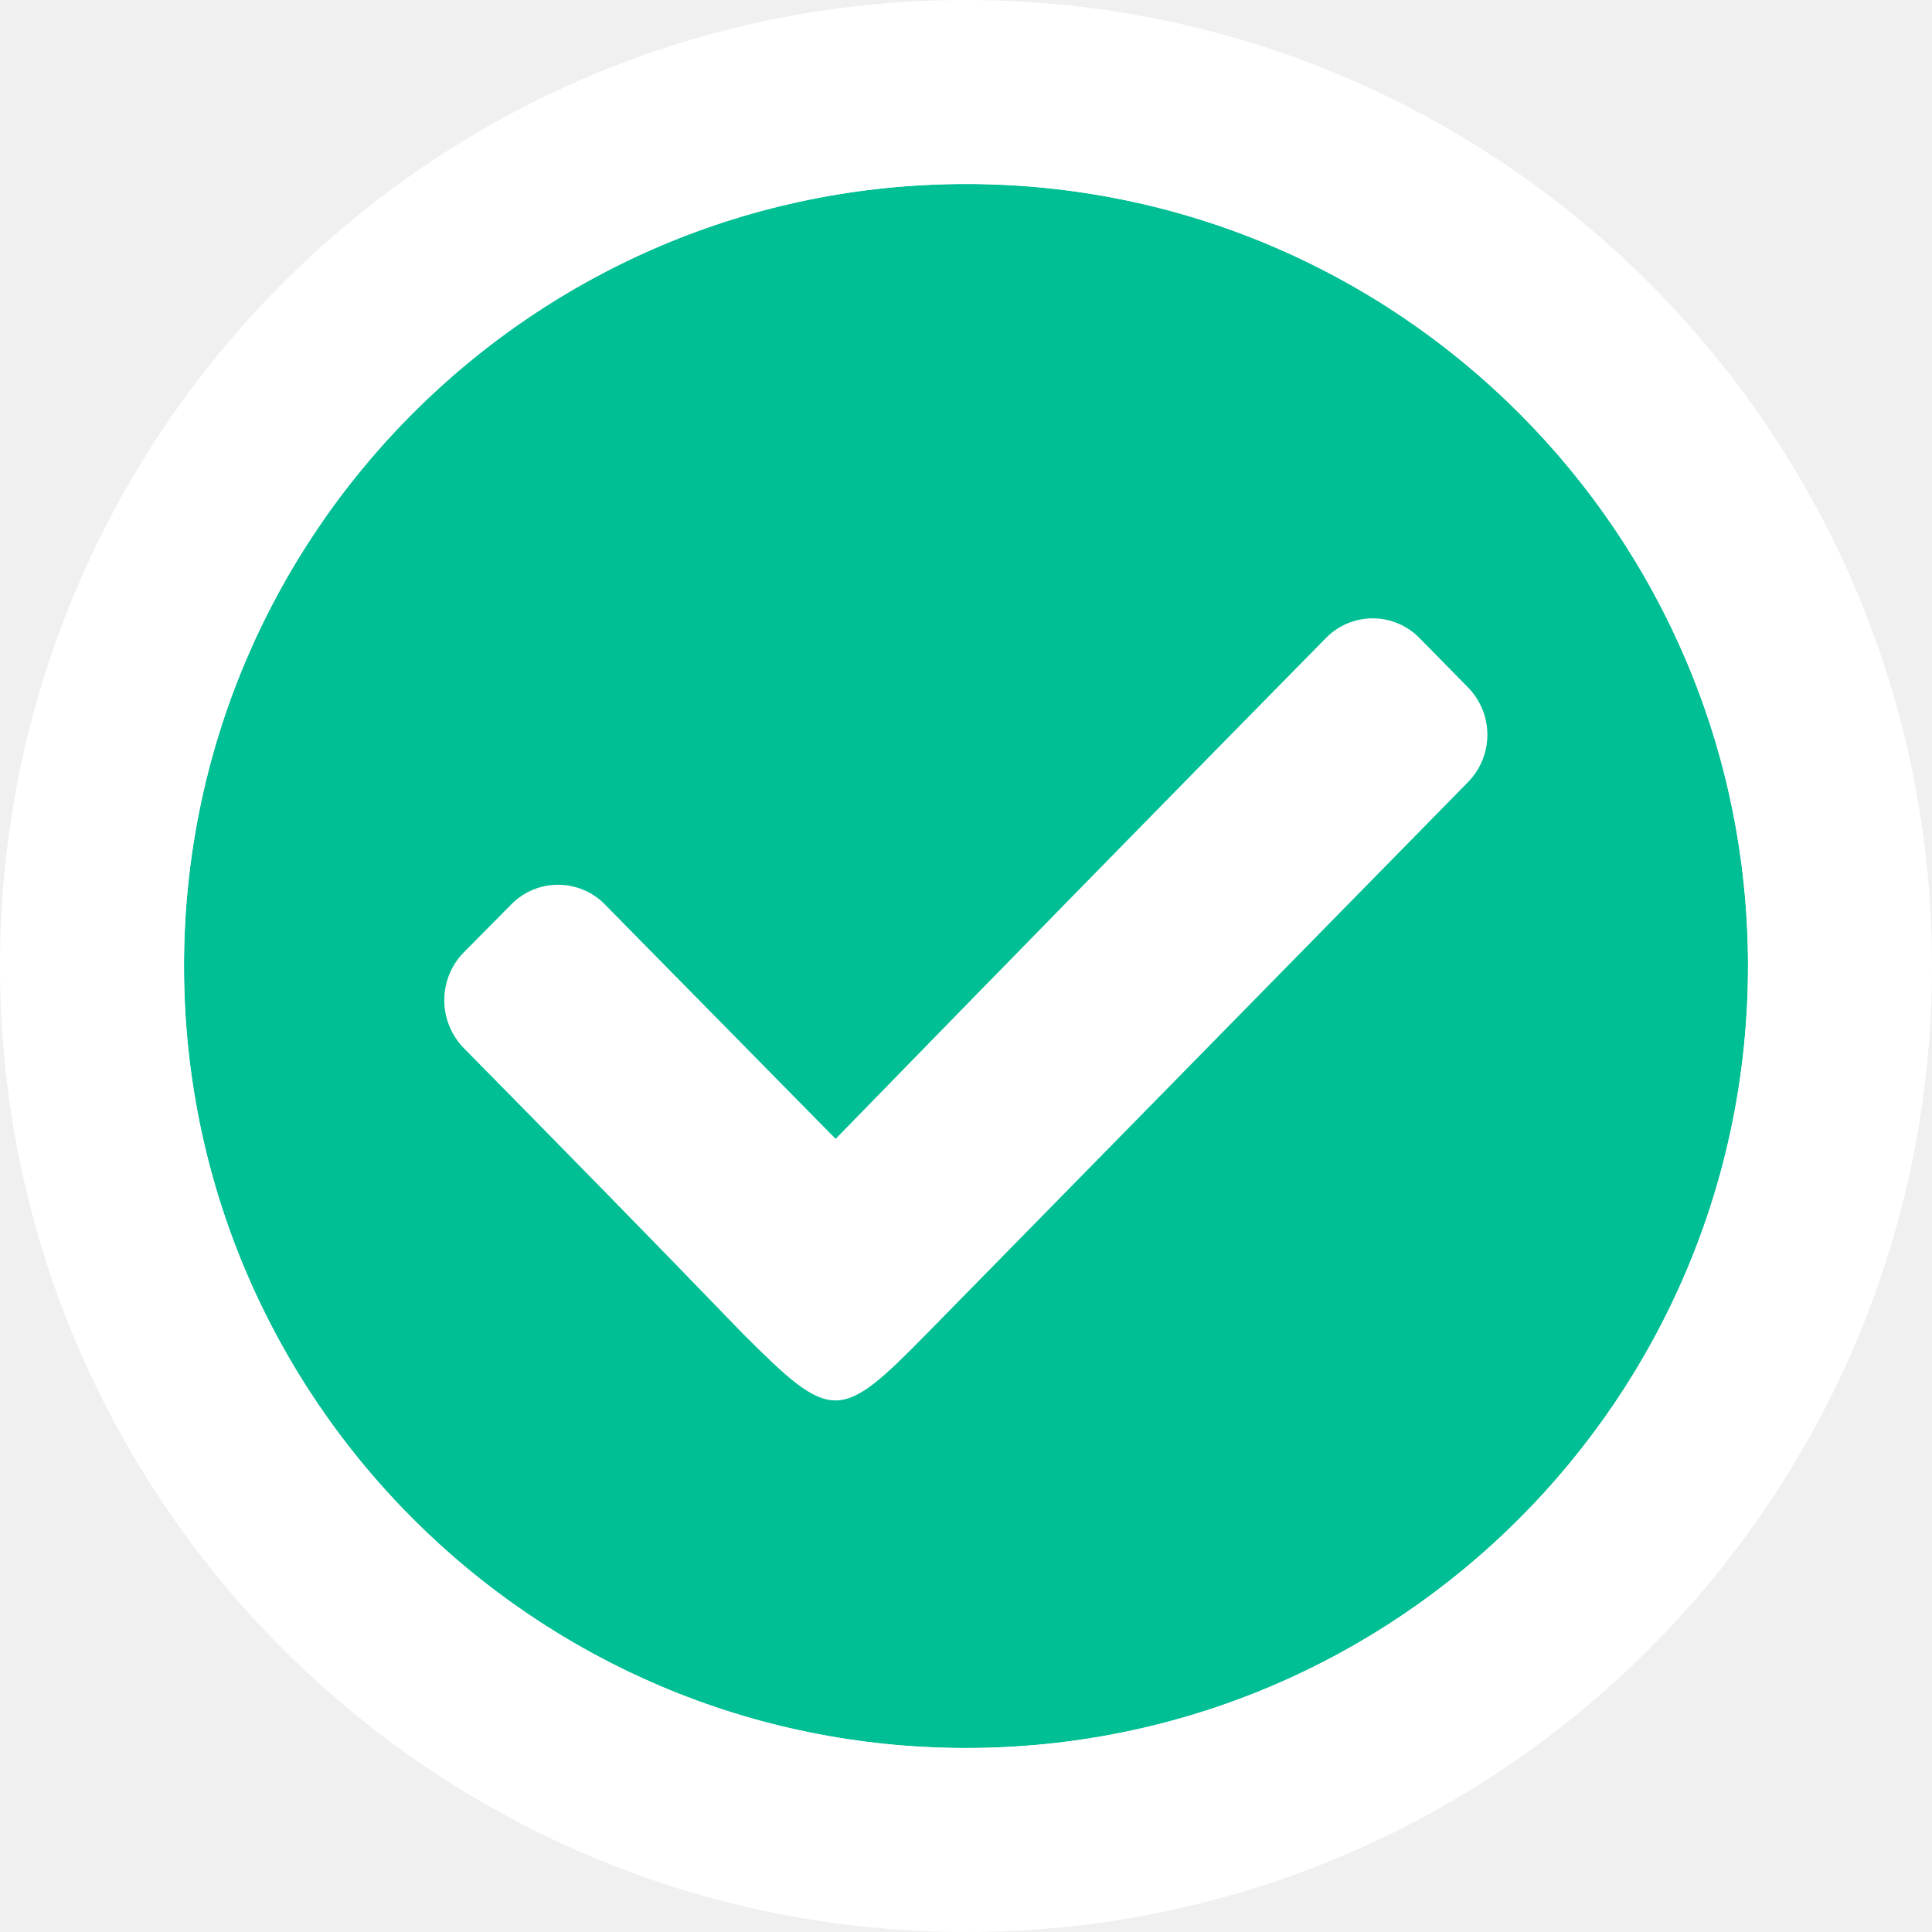
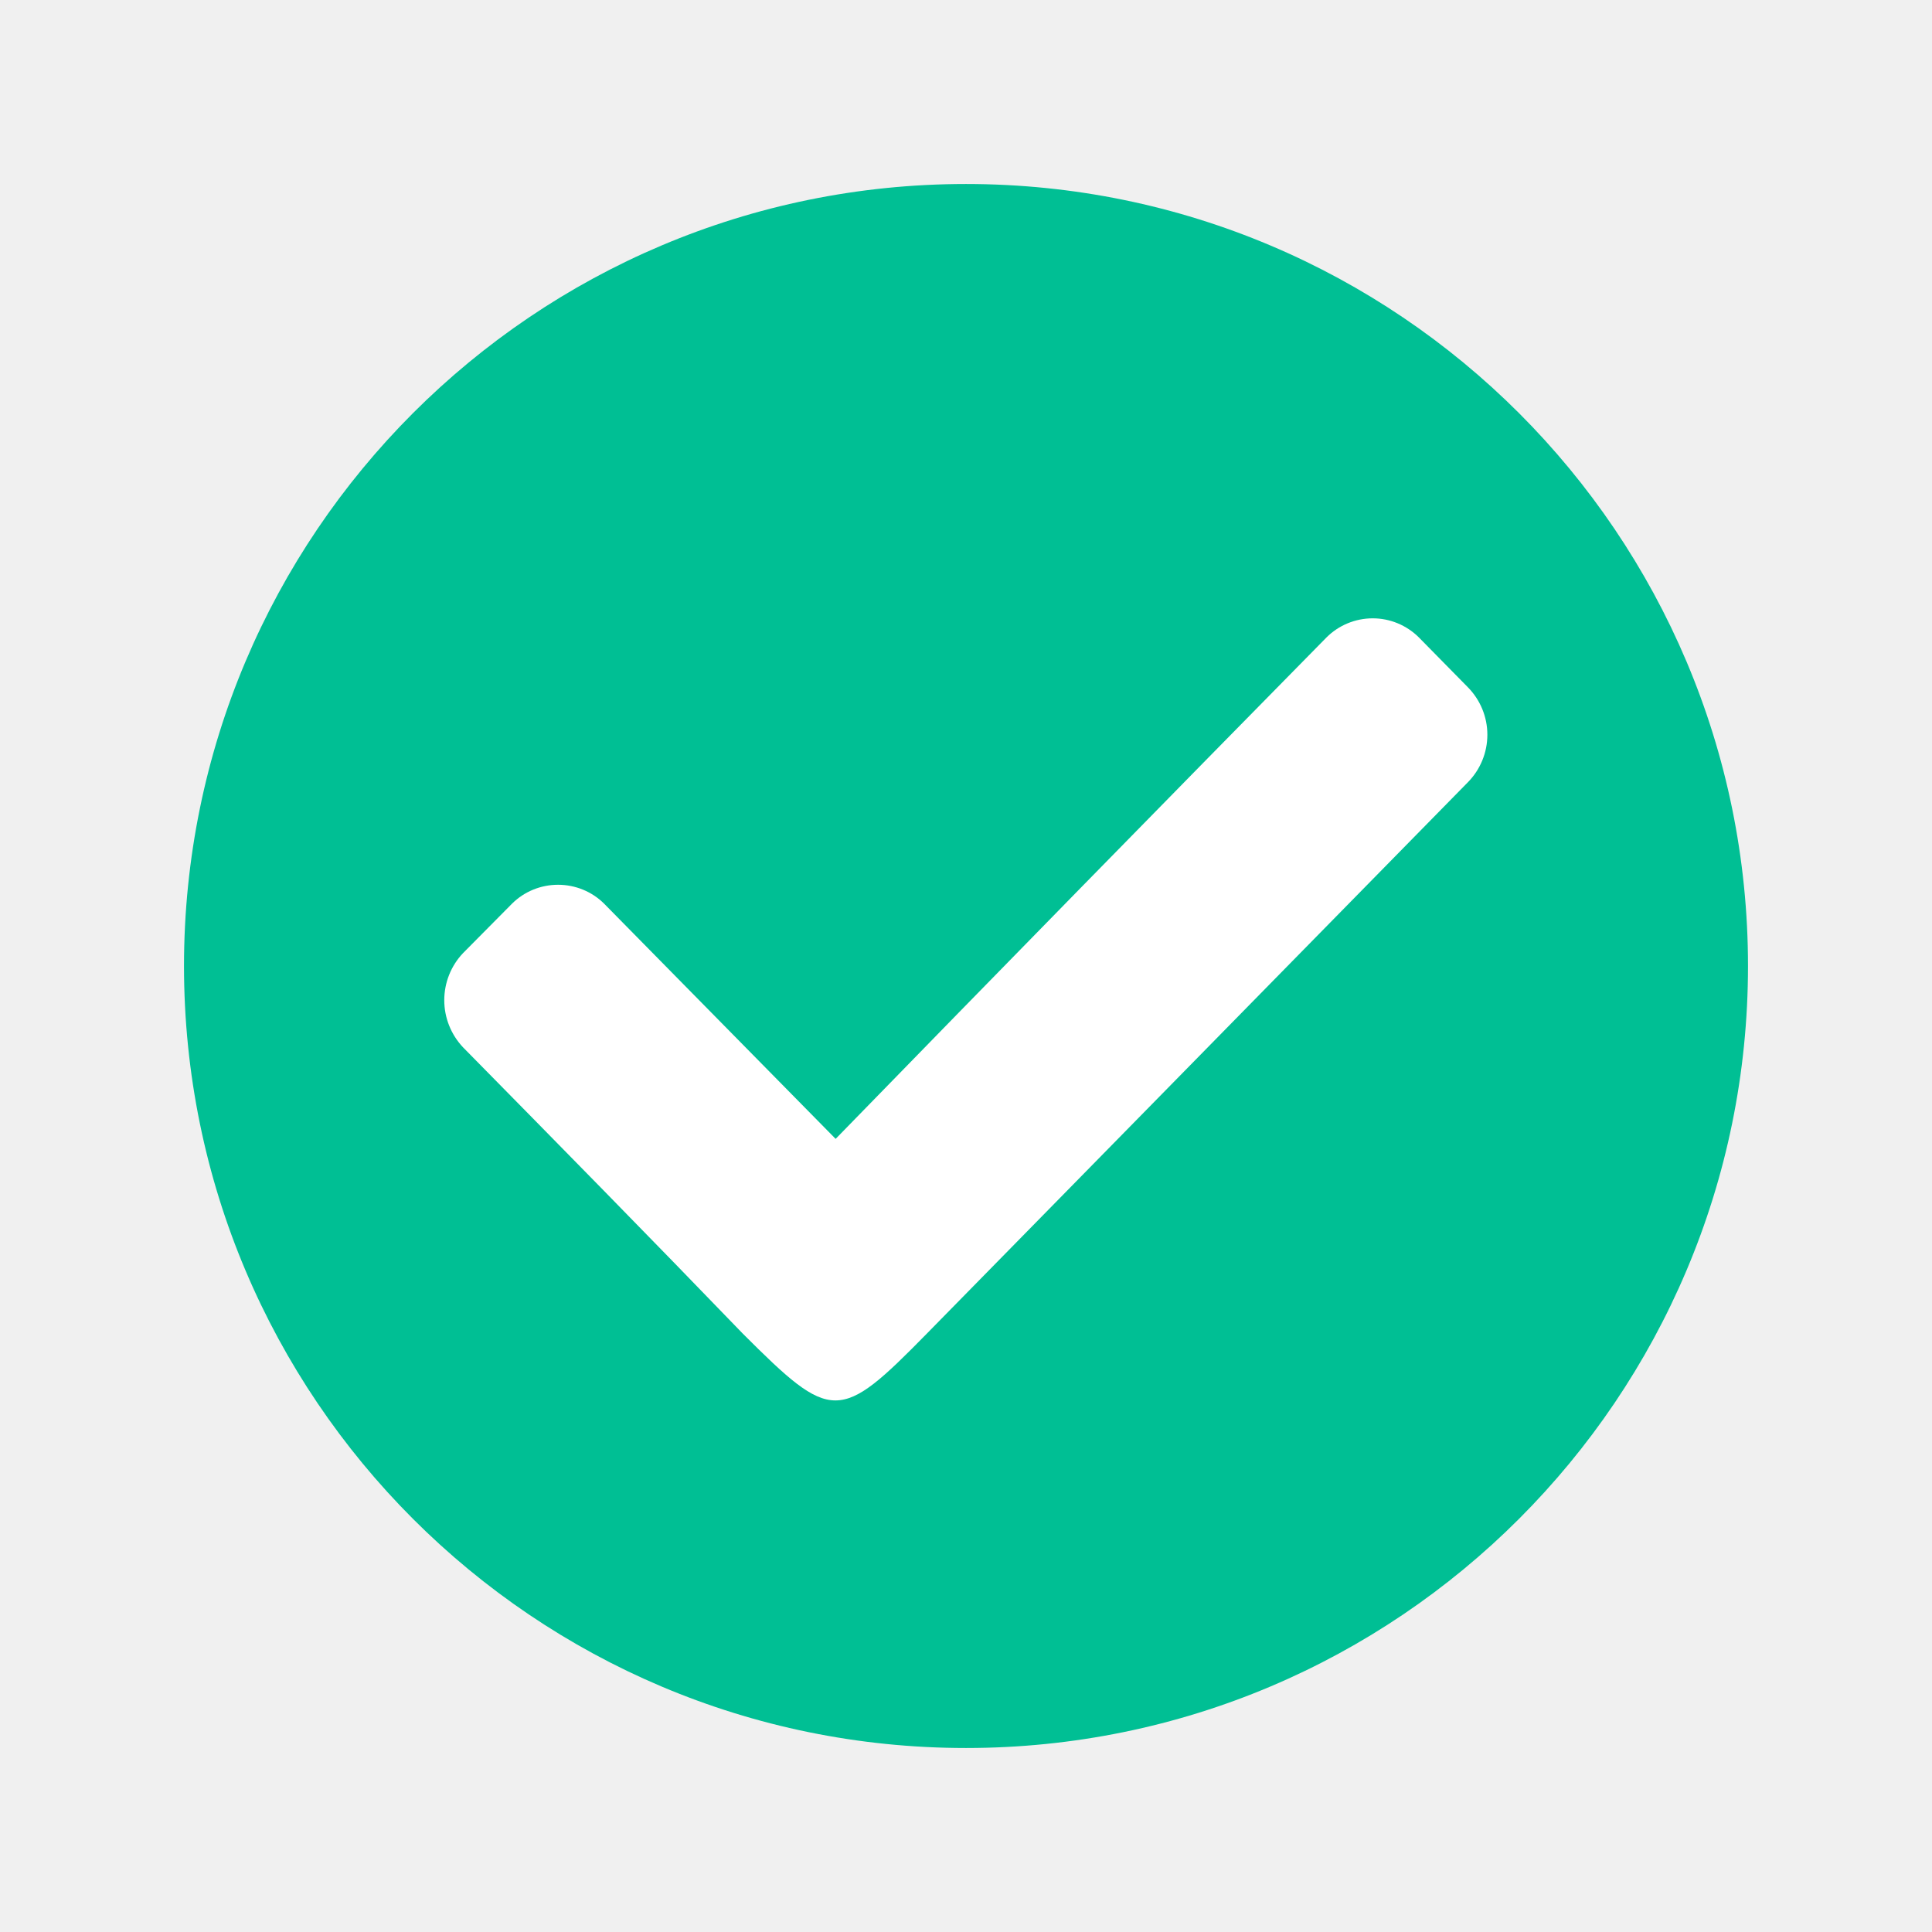
<svg xmlns="http://www.w3.org/2000/svg" width="21" height="21" viewBox="0 0 21 21" fill="none">
  <path d="M10.5 19C15.194 19 19 15.194 19 10.5C19 5.806 15.194 2 10.5 2C5.806 2 2 5.806 2 10.5C2 15.194 5.806 19 10.5 19Z" fill="#00BF94" />
-   <path d="M10.5 20C15.747 20 20 15.747 20 10.5C20 5.253 15.747 1 10.5 1C5.253 1 1 5.253 1 10.5C1 15.747 5.253 20 10.5 20Z" stroke="white" stroke-width="2" stroke-miterlimit="10" />
  <path d="M15.423 6.929L15.953 7.468C16.09 7.606 16.167 7.792 16.167 7.986C16.167 8.181 16.09 8.367 15.953 8.505L10.074 14.496C9.124 15.464 9.042 15.464 8.074 14.496C7.073 13.458 6.055 12.422 5.033 11.384C4.902 11.245 4.829 11.062 4.829 10.872C4.829 10.681 4.902 10.498 5.033 10.36L5.566 9.822C5.699 9.69 5.879 9.617 6.066 9.617C6.253 9.617 6.433 9.69 6.566 9.822L9.083 12.379C10.861 10.553 12.639 8.737 14.418 6.929C14.551 6.796 14.732 6.721 14.921 6.721C15.109 6.721 15.29 6.796 15.423 6.929Z" fill="white" />
</svg>
